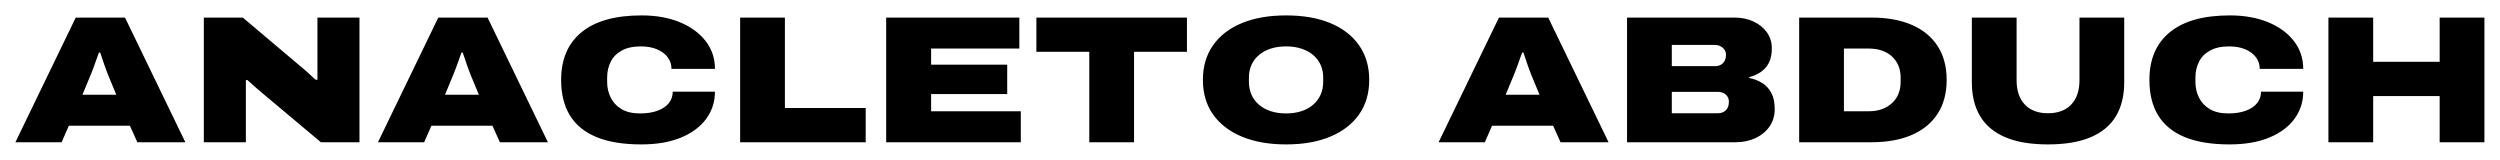
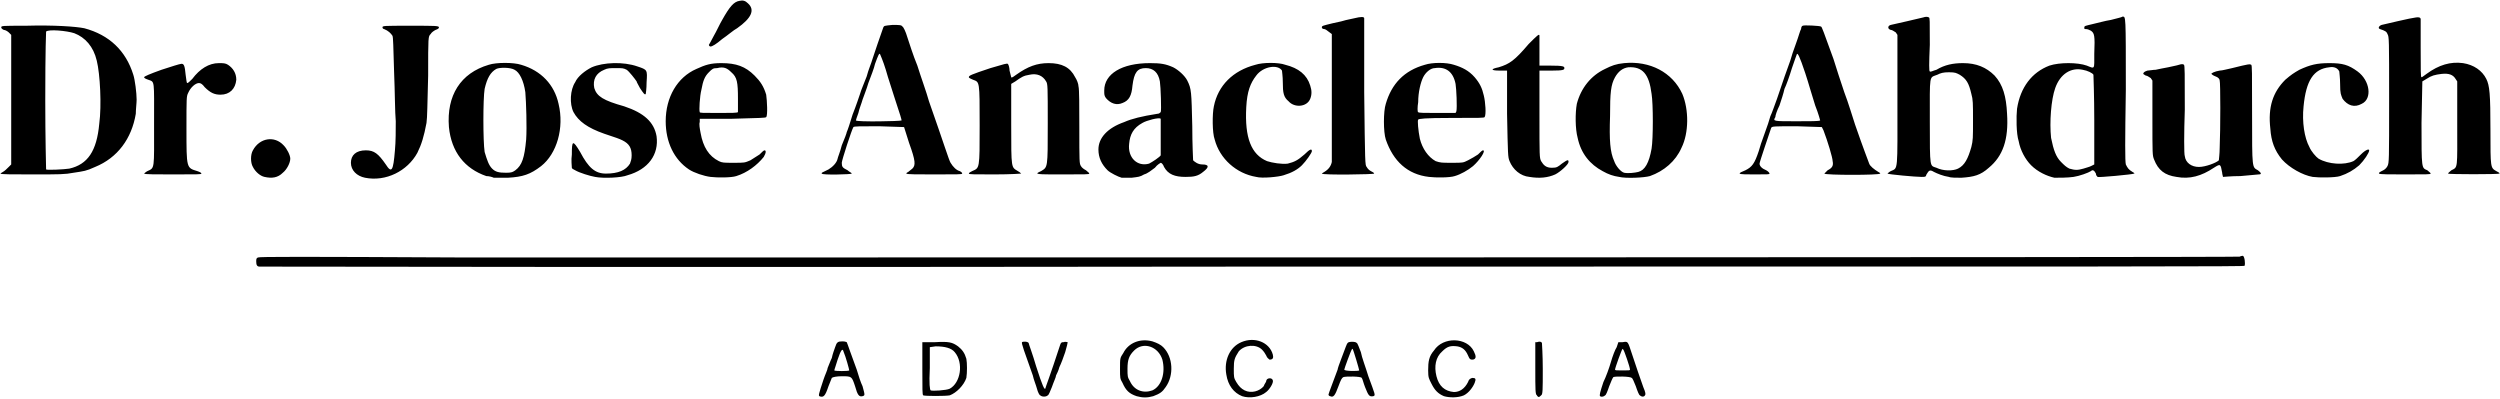
- <svg xmlns="http://www.w3.org/2000/svg" viewBox="-77 -785 13798 883" width="750" height="48" role="img" aria-label="ANACLETO ABDUCH">
-   <path fill="#000" d="M8 0 341 -688H613L946 0H681L640 -91H303L263 0ZM378 -262H565L517 -378Q514 -386 509.0 -399.5Q504 -413 498.0 -430.0Q492 -447 486.5 -464.0Q481 -481 476 -495H469Q463 -478 455.0 -456.0Q447 -434 439.5 -413.0Q432 -392 426 -378Z M1048.0 0V-688H1263.0L1603.0 -401Q1609.0 -396 1620.0 -386.0Q1631.0 -376 1643.0 -365.0Q1655.0 -354 1665.0 -345H1675.0Q1675.0 -359 1675.0 -382.5Q1675.0 -406 1675.0 -428V-688H1907.0V0H1694.0L1371.0 -271Q1350.0 -288 1326.5 -309.0Q1303.0 -330 1289.0 -343H1280.0Q1280.0 -329 1280.0 -303.5Q1280.0 -278 1280.0 -252V0Z M2009.0 0 2342.0 -688H2614.0L2947.0 0H2682.0L2641.0 -91H2304.0L2264.0 0ZM2379.0 -262H2566.0L2518.0 -378Q2515.0 -386 2510.0 -399.5Q2505.0 -413 2499.0 -430.0Q2493.0 -447 2487.5 -464.0Q2482.0 -481 2477.0 -495H2470.0Q2464.0 -478 2456.0 -456.0Q2448.0 -434 2440.5 -413.0Q2433.0 -392 2427.0 -378Z M3462.0 12Q3313.0 12 3215.0 -28.5Q3117.0 -69 3068.5 -148.0Q3020.0 -227 3020.0 -344Q3020.0 -515 3133.0 -607.5Q3246.0 -700 3464.0 -700Q3584.0 -700 3675.0 -662.5Q3766.0 -625 3817.5 -558.5Q3869.0 -492 3869.0 -405H3629.0Q3629.0 -441 3608.0 -469.0Q3587.0 -497 3549.0 -513.0Q3511.0 -529 3460.0 -529Q3396.0 -529 3354.5 -506.0Q3313.0 -483 3293.5 -444.0Q3274.0 -405 3274.0 -357V-332Q3274.0 -286 3293.5 -246.5Q3313.0 -207 3353.0 -183.0Q3393.0 -159 3455.0 -159Q3512.0 -159 3552.5 -174.0Q3593.0 -189 3614.5 -216.0Q3636.0 -243 3636.0 -279H3869.0Q3869.0 -195 3820.5 -129.0Q3772.0 -63 3681.0 -25.5Q3590.0 12 3462.0 12Z M4008.0 0V-688H4255.0V-189H4701.0V0Z M4814.0 0V-688H5549.0V-517H5062.0V-428H5482.0V-266H5062.0V-171H5557.0V0Z M5935.0 0V-499H5643.0V-688H6474.0V-499H6182.0V0Z M7021.0 12Q6880.0 12 6777.0 -31.0Q6674.0 -74 6618.0 -153.5Q6562.0 -233 6562.0 -344Q6562.0 -455 6618.0 -535.0Q6674.0 -615 6777.0 -657.5Q6880.0 -700 7021.0 -700Q7163.0 -700 7265.5 -657.5Q7368.0 -615 7424.0 -535.0Q7480.0 -455 7480.0 -344Q7480.0 -233 7424.0 -153.5Q7368.0 -74 7265.5 -31.0Q7163.0 12 7021.0 12ZM7021.0 -159Q7068.0 -159 7106.0 -171.5Q7144.0 -184 7171.0 -207.5Q7198.0 -231 7212.0 -263.0Q7226.0 -295 7226.0 -333V-357Q7226.0 -395 7212.0 -426.5Q7198.0 -458 7171.0 -481.0Q7144.0 -504 7106.0 -516.5Q7068.0 -529 7021.0 -529Q6974.0 -529 6936.0 -516.5Q6898.0 -504 6871.0 -481.0Q6844.0 -458 6830.0 -426.5Q6816.0 -395 6816.0 -357V-333Q6816.0 -295 6830.0 -263.0Q6844.0 -231 6871.0 -207.5Q6898.0 -184 6936.0 -171.5Q6974.0 -159 7021.0 -159Z M7863.0 0 8196.0 -688H8468.0L8801.0 0H8536.0L8495.0 -91H8158.0L8118.0 0ZM8233.0 -262H8420.0L8372.0 -378Q8369.0 -386 8364.0 -399.5Q8359.0 -413 8353.0 -430.0Q8347.0 -447 8341.5 -464.0Q8336.0 -481 8331.0 -495H8324.0Q8318.0 -478 8310.0 -456.0Q8302.0 -434 8294.5 -413.0Q8287.0 -392 8281.0 -378Z M8903.0 0V-688H9497.0Q9554.0 -688 9600.5 -666.5Q9647.0 -645 9674.5 -607.0Q9702.0 -569 9702.0 -519Q9702.0 -469 9685.0 -437.0Q9668.0 -405 9639.5 -386.5Q9611.0 -368 9577.0 -359V-355Q9616.0 -347 9648.0 -327.5Q9680.0 -308 9699.0 -273.0Q9718.0 -238 9718.0 -183Q9718.0 -128 9689.5 -87.0Q9661.0 -46 9612.0 -23.0Q9563.0 0 9503.0 0ZM9150.0 -160H9404.0Q9431.0 -160 9448.0 -176.0Q9465.0 -192 9465.0 -224Q9465.0 -239 9457.5 -251.5Q9450.0 -264 9436.0 -271.0Q9422.0 -278 9404.0 -278H9150.0ZM9150.0 -420H9388.0Q9407.0 -420 9420.5 -427.5Q9434.0 -435 9441.5 -449.0Q9449.0 -463 9449.0 -484Q9449.0 -506 9431.0 -521.5Q9413.0 -537 9388.0 -537H9150.0Z M9853.0 0V-688H10253.0Q10381.0 -688 10474.0 -648.0Q10567.0 -608 10617.0 -531.0Q10667.0 -454 10667.0 -344Q10667.0 -234 10617.0 -157.0Q10567.0 -80 10474.0 -40.0Q10381.0 0 10253.0 0ZM10100.0 -171H10238.0Q10279.0 -171 10311.0 -183.0Q10343.0 -195 10366.0 -216.5Q10389.0 -238 10401.0 -267.5Q10413.0 -297 10413.0 -333V-357Q10413.0 -393 10401.0 -422.0Q10389.0 -451 10366.0 -472.5Q10343.0 -494 10311.0 -505.5Q10279.0 -517 10238.0 -517H10100.0Z M11226.0 12Q11084.0 12 10991.0 -27.5Q10898.0 -67 10852.0 -143.5Q10806.0 -220 10806.0 -331V-688H11053.0V-342Q11053.0 -256 11098.5 -208.0Q11144.0 -160 11226.0 -160Q11309.0 -160 11354.5 -208.0Q11400.0 -256 11400.0 -342V-688H11647.0V-331Q11647.0 -220 11601.0 -143.5Q11555.0 -67 11461.5 -27.5Q11368.0 12 11226.0 12Z M12228.0 12Q12079.0 12 11981.0 -28.5Q11883.0 -69 11834.5 -148.0Q11786.0 -227 11786.0 -344Q11786.0 -515 11899.0 -607.5Q12012.0 -700 12230.0 -700Q12350.0 -700 12441.0 -662.5Q12532.0 -625 12583.5 -558.5Q12635.0 -492 12635.0 -405H12395.0Q12395.0 -441 12374.0 -469.0Q12353.0 -497 12315.0 -513.0Q12277.0 -529 12226.0 -529Q12162.0 -529 12120.5 -506.0Q12079.0 -483 12059.5 -444.0Q12040.0 -405 12040.0 -357V-332Q12040.0 -286 12059.5 -246.5Q12079.0 -207 12119.0 -183.0Q12159.0 -159 12221.0 -159Q12278.0 -159 12318.5 -174.0Q12359.0 -189 12380.5 -216.0Q12402.0 -243 12402.0 -279H12635.0Q12635.0 -195 12586.5 -129.0Q12538.0 -63 12447.0 -25.5Q12356.0 12 12228.0 12Z M12774.0 0V-688H13021.0V-444H13388.0V-688H13635.0V0H13388.0V-255H13021.0V0Z" />
+ <svg xmlns="http://www.w3.org/2000/svg" viewBox="0 0 3009 480" width="301" height="48">
+   <path fill="#000" d="M1368 477c-9-3-13-7-17-16c-3-5-3-6-3-17c0-13 0-13 4-19c6-12 20-18 35-14c6 2 10 4 13 7c12 12 13 34 3 48c-4 6-7 8-15 11c-7 2-13 2-20 0zM1495 477c-10-4-17-13-19-26c-3-17 4-33 18-39c16-7 34 0 38 15c1 4 0 6-4 6c-1-1-3-2-4-5c-1-2-3-5-5-7c-7-7-21-6-28 2c-5 8-6 10-6 21c0 10 0 11 3 16c3 5 6 8 10 10c8 4 18 1 23-5c1-3 3-5 3-6c0-4 7-5 8-1c1 3-4 11-8 14c-7 6-20 8-29 5zM1738 477c-7-3-11-7-15-15c-3-6-4-7-4-16c0-11 1-17 7-24c11-17 40-16 48 1c3 6 3 9-1 10c-3 0-4 0-6-5c-3-7-7-10-13-11c-8-1-12 0-18 6c-8 7-10 18-7 30c3 12 10 18 21 19c7 0 13-4 17-12c1-3 2-4 5-5c4 0 5 1 3 6c-2 5-7 12-13 15c-7 3-17 3-24 1zM986 477c-1-1-1-2 5-20c2-6 5-12 5-14c1-2 3-8 5-12c1-5 3-10 4-13c2-6 3-7 9-7c3 0 5 1 5 1c0 0 2 5 4 11c2 6 6 16 8 22c2 7 5 16 7 20c3 11 3 11 0 12c-4 1-6-1-9-12c-4-12-4-12-16-12c-6 0-11 1-12 2c0 0-2 5-4 10c-4 12-6 14-11 12zM1111 476c-1-1-1-7-1-32l0-32 15 0c17-1 21 0 28 5c5 4 8 8 10 15c1 5 1 17 0 23c-3 9-12 18-20 21c-5 1-30 1-32 0zM1252 476c-1 0-3-4-4-8c-1-4-4-11-5-16c-10-28-14-39-13-40c1-1 7-1 8 1c0 1 5 14 9 28c8 25 10 28 11 27c0-1 6-16 18-53c1-3 2-3 4-3c2-1 4 0 5 0c0 1-1 5-3 12c-2 6-5 14-7 18c-1 4-3 8-4 10c0 2-3 8-5 14c-2 5-4 10-5 10c-2 2-7 2-9 0zM1601 477c-1 0-2-1-2-2c0-1 7-19 11-30c0-1 2-7 4-12c6-16 7-19 8-20c1-2 10-2 11 0c1 0 3 6 5 11c1 6 6 19 9 29c8 22 9 23 6 24c-5 1-6-1-10-11c-2-5-3-10-4-11c-1-2-19-2-22-1c-2 1-3 3-6 11c-4 11-6 14-10 12zM1850 476c-2-1-2-6-2-33l0-31 2 0c3-1 5-1 6 1c0 0 1 15 1 31c0 26 0 31-2 32c-1 1-2 2-3 2c0 0-2-1-2-2zM1926 477c-1-1 0-5 4-17c3-6 7-17 9-24c2-7 5-15 7-18l2-6 5 0c7-1 6-2 12 16c5 15 8 24 13 38c3 7 3 9 2 10c-1 2-4 2-6 0c-1 0-3-5-5-11c-2-5-4-10-5-10c-2-2-20-2-22-1c-1 1-3 6-5 11c-2 6-4 11-5 11c-2 2-5 2-6 1zM1387 470c11-5 16-21 12-37c-5-16-23-22-34-11c-6 6-8 11-8 22c0 9 0 10 3 15c5 11 16 15 27 11zM1143 468c13-7 17-31 6-44c-4-5-12-7-23-7l-7 1 0 25c-1 20 0 26 1 27c2 1 19 0 23-2zM1022 446c0-1-4-16-7-23c-1-4-3-2-7 10c-2 7-4 12-4 13c1 1 17 1 18 0zM1636 446c0-1-7-25-8-26c0 0-1 0-1 1c-1 1-9 23-9 24c0 2 17 2 18 1zM1962 445c0-3-7-23-8-24c-1-1-1-1-1-1c-1 1-9 23-9 25c0 1 2 1 9 1c8 0 9 0 9-1zM312 321c-3 0-4-2-4-6c0-3 0-4 2-5c2-1 50-1 248 0c396 0 2136 0 2138-1c2-1 4-1 4-1c2 1 3 9 2 12c-1 1-78 1-1195 1c-656 1-1194 0-1195 0zM439 214c-10-2-17-9-17-18c0-9 6-15 18-15c10 0 15 4 24 17c7 11 9 8 11-17c1-10 1-25 1-35c-1-10-1-36-2-59c-1-31-1-42-2-44c-2-3-5-6-10-8c-1 0-2-1-2-2c0-2 1-2 34-2c30 0 34 0 34 2c0 1-1 2-4 3c-2 1-5 3-6 5c-3 3-3 3-3 50c-1 36-1 50-2 57c-3 16-6 26-11 36c-12 22-38 35-63 30zM318 213c-5-1-11-6-14-12c-3-5-3-15 0-20c8-15 26-18 37-6c4 4 8 12 8 16c0 5-4 13-9 17c-6 6-13 7-22 5zM594 214c-2-1-6-2-9-2c-26-9-42-29-45-59c-3-38 14-65 48-75c9-3 30-3 39 0c24 7 40 24 45 47c7 29-2 60-21 75c-13 10-22 13-40 14c-8 0-16 0-17 0zM716 213c-6-1-19-5-24-8c-2-1-4-2-4-3c0-2-1-9 0-16c0-17 1-18 10-3c10 19 18 26 31 26c15 0 24-4 29-12c1-3 2-5 2-10c0-9-3-14-11-18c-4-2-7-3-22-8c-20-7-31-15-37-26c-5-10-4-27 2-36c3-7 12-14 20-18c14-6 38-7 55-1c12 4 12 4 11 19c0 8-1 14-1 14c-1 2-3-1-7-7c-2-4-4-7-4-8c-2-3-9-12-12-14c-4-2-5-2-13-2c-7 0-10 0-14 2c-10 4-14 12-12 22c3 10 11 15 36 22c24 8 36 19 39 36c3 22-10 40-35 47c-7 3-29 4-39 2zM855 213c-8-1-20-5-26-9c-18-12-28-33-28-58c0-29 14-53 37-63c11-5 17-7 30-7c18 0 29 4 40 15c7 7 11 13 14 23c1 7 2 25 0 27c-1 1-6 1-41 2l-39 0 0 4c-1 2 0 8 1 13c3 17 10 28 22 34c4 2 6 2 18 2c13 0 13 0 20-3c3-2 8-5 11-7c3-3 5-5 6-5c2 0 2 3-1 8c-8 10-20 19-33 23c-6 2-23 2-31 1zM1350 214c-4-1-14-6-17-9c-7-7-11-15-11-25c0-14 11-26 31-33c9-4 21-7 40-10c2 0 3-1 4-2c1-1 0-31-1-37c-2-11-8-16-17-16c-10 0-14 5-16 21c-1 12-4 18-12 21c-7 3-14 1-20-6c-2-3-2-4-2-9c0-20 21-33 55-33c13 0 19 1 28 5c6 3 14 10 17 16c5 10 5 13 6 55c0 22 1 40 1 41c2 2 6 5 11 5c8 0 9 3 1 9c-6 5-11 6-21 6c-13 0-21-3-26-12c-1-3-3-5-4-5c0 0-4 2-7 6c-4 3-9 7-13 8c-5 3-7 3-15 4c-6 0-11 0-12 0zM1512 213c-24-4-44-22-50-45c-3-8-3-31-1-40c5-25 23-43 50-50c9-3 28-3 36 0c16 4 26 12 30 25c2 6 2 11 0 16c-4 10-19 11-26 3c-6-5-7-10-7-23c0-7-1-13-1-14c-5-8-23-5-31 6c-7 9-11 19-12 38c-2 37 6 57 25 65c6 2 18 4 25 3c8-2 12-4 20-11c7-7 9-7 9-4c0 2-7 12-12 17c-5 5-12 9-22 12c-6 2-26 4-33 2zM1720 213c-26-3-43-19-52-45c-3-9-3-34 0-43c7-24 22-40 47-47c9-3 26-3 35 0c10 3 18 7 25 15c6 7 9 13 11 22c2 8 3 23 1 26c-1 1-5 1-40 1c-33 0-39 1-40 2c-1 1 0 13 2 23c3 12 10 22 19 27c6 2 7 2 20 2c13 0 13 0 19-3c4-2 9-5 12-7c3-3 5-5 6-5c4 0-4 12-12 19c-6 5-15 10-22 12c-6 2-23 2-31 1zM1841 213c-11-1-20-9-24-19c-2-5-2-7-3-57l0-52-9 0c-11 0-11-2-1-4c13-4 19-8 36-28c10-10 13-13 13-10c0 1 0 9 0 19l0 17 13 0c16 0 17 1 17 3c0 2-1 3-15 3l-15 0 0 53c0 50 0 52 2 56c3 5 6 8 13 8c6 0 7-1 12-5c7-5 8-5 8-2c0 3-10 12-16 15c-9 4-19 5-31 3zM1949 213c-7-1-13-3-20-7c-15-8-26-21-30-40c-3-11-3-30-1-41c5-19 17-34 34-42c8-4 13-6 23-7c31-3 58 11 70 37c8 19 8 47-1 65c-7 16-21 28-38 34c-7 2-29 3-37 1zM2346 213c-7-1-14-4-18-6c-5-3-6-2-9 3c-1 3-1 3-6 3c-7 0-40-3-41-4c0 0 2-2 4-3c9-4 8 2 8-86l0-78-2-3c-2-1-4-3-6-3c-4-1-4-5 0-6c5-1 35-8 39-9c3-1 5-1 7 0c1 1 1 2 1 33c-1 23-1 32 0 32c1 1 4-1 8-2c10-6 20-8 32-8c16 0 28 5 38 15c10 11 14 25 15 46c2 31-5 51-22 65c-10 9-18 11-33 12c-6 0-13 0-15-1zM2473 214c-9-2-20-7-28-15c-7-7-13-18-15-29c-3-9-3-30-2-39c4-26 18-44 39-52c12-4 34-4 45 0c10 4 9 5 9-14c1-23 0-25-4-28c-2-1-4-2-6-2c-2 0-2 0-2-2c0-2 2-2 10-4c5-1 15-4 22-5c7-2 13-3 14-4c4 0 4-3 4 88c-1 63-1 86 0 90c2 4 3 6 8 9c2 1 3 2 2 2c-1 1-44 5-44 4c-1-1-2-2-2-4c-2-4-4-5-6-3c-3 2-14 6-21 7c-7 1-17 1-23 1zM2620 213c-14-2-22-8-27-21c-2-5-2-6-2-50l0-45-2-3c-2-1-4-3-6-3c-2-1-3-2-3-2c0-2 2-3 5-4c2 0 7-1 10-1c4-1 10-2 15-3c4-1 10-2 13-3c3-1 5-1 6 0c1 1 1 10 1 54c-1 29-1 54 0 56c1 8 8 13 17 13c8 0 21-5 24-8c0-1 1-8 1-15c1-22 1-79 0-81c0-2-2-4-5-5c-3-1-5-3-5-3c0-1 4-3 10-4c3 0 10-2 15-3c20-5 21-5 23-4c1 1 1 7 1 60c0 66 0 63 7 67c4 3 5 5 1 5c-1 0-11 1-22 2c-11 0-20 1-21 1c0-1-1-3-1-5c-2-11-2-11-10-6c-15 10-29 14-45 11zM2784 213c-12-2-28-11-37-21c-9-11-13-22-14-37c-3-26 3-44 18-59c7-6 10-8 17-12c13-6 21-8 36-8c16 0 23 2 34 10c15 11 18 33 5 39c-9 5-17 2-23-6c-2-5-3-6-3-18c0-7-1-14-1-15c-2-4-6-6-12-5c-19 2-28 16-31 47c-2 19 1 38 7 49c2 5 8 12 11 14c12 7 31 8 42 3c2-1 6-5 9-8c6-6 10-7 10-5c0 3-6 12-12 18c-7 6-14 10-23 13c-6 2-26 2-33 1zM0 209c0 0 1-1 3-2c2-1 5-4 7-6l3-3 0-78l0-78-3-3c-1-1-4-3-6-3c-2-1-3-2-3-3c0-2 1-2 29-2c35-1 61 1 71 3c30 8 50 27 59 56c2 6 4 22 4 30c0 4-1 12-1 17c-5 30-22 53-49 64c-11 5-13 5-26 7c-10 2-17 2-49 2c-25 0-38 0-39-1zM173 209c0 0 2-2 4-3c9-4 8-2 8-56c0-55 1-51-7-54c-3-1-5-2-5-3c0-1 7-4 21-9c12-4 22-7 23-7c4-1 5 2 6 13c1 6 1 10 2 10c1 0 3-2 6-5c9-12 20-19 32-19c5 0 8 0 11 2c6 4 10 10 10 18c-1 11-8 18-19 18c-7 0-12-2-19-9c-3-4-5-5-7-5c-4 0-10 5-13 12c-2 4-2 6-2 43c0 48 0 47 13 51c3 1 5 2 5 3c0 1-5 1-34 1c-21 0-34 0-35-1zM989 209c-1-1 0-1 8-5c5-3 10-8 11-13c0-1 3-8 5-16c3-7 6-15 6-16c1-2 4-11 7-21c4-10 8-22 9-25c1-4 5-13 8-21c2-8 6-17 7-21c2-6 10-30 13-38c1-2 1-2 11-3c8 0 11 0 12 2c1 0 4 6 6 13c2 6 7 22 12 34c4 13 11 32 14 43c18 51 24 71 26 74c3 5 7 9 11 10c2 1 3 2 3 3c0 1-6 1-33 1c-21 0-34 0-34-1c-1 0 0-1 2-2c1-1 4-3 5-4c4-4 4-9-4-31l-6-19-30-1c-23 0-30 0-31 1c-2 3-14 40-14 43c0 5 1 6 7 9c2 2 5 3 5 4c0 1-36 2-36 0zM1166 209c0-1 2-2 4-3c9-4 9-2 9-55c0-54 0-52-8-55c-2-1-5-2-5-3c0-2 2-3 26-11c17-5 20-6 21-5c1 1 2 5 2 8c1 4 2 8 2 8c1 1 3-1 6-3c14-10 25-14 39-14c16 0 26 5 32 17c2 3 4 8 4 11c1 3 1 25 1 49c0 42 0 44 2 47c1 2 4 4 6 5c2 2 4 3 4 4c0 1-5 1-31 1c-34 0-36 0-27-4c8-5 8-3 8-57c0-45 0-48-2-51c-4-7-11-10-20-8c-7 1-10 3-17 8l-5 3 0 49c0 54 0 51 8 56c2 1 3 2 4 3c0 0-12 1-32 1c-25 0-31 0-31-1zM1591 209c0 0 1-1 3-2c5-3 8-7 9-12c0-2 0-37 0-79l0-75-4-3c-1-1-4-3-5-3c-2 0-3-1-3-2c0-2 1-2 13-5c4-1 10-2 13-3c3-1 9-2 13-3c8-2 12-2 12 0c0 1 0 41 0 89c1 86 1 88 3 90c1 2 3 4 5 5c2 1 4 2 4 3c0 1-62 2-63 0zM2094 209c0-1 2-2 7-4c8-4 11-8 16-23c1-4 4-13 7-21c3-8 6-17 7-21c2-4 5-13 8-21c6-18 13-38 16-46c1-4 4-13 7-21c3-8 5-16 6-17c0-2 1-4 2-4c1-1 21 0 22 1c1 0 3 6 15 39c3 10 9 28 13 40c5 13 10 30 13 39c10 29 16 44 17 47c1 3 6 7 11 10c2 1 3 2 2 2c0 2-66 2-67 0c0 0 2-2 4-4c6-3 7-6 6-11c0-4-6-24-11-37l-2-4-30-1c-28 0-30 0-31 2c-2 6-14 41-14 43c0 3 3 6 8 8c2 1 4 3 4 4c0 1-2 1-18 1c-9 0-17 0-18-1zM2864 209c-1-1 1-2 5-4c2-1 4-3 5-5c2-4 2-6 2-80c0-73 0-76-2-79c-1-3-3-4-9-6c-3-1-1-4 2-5c30-7 43-10 45-9c1 0 2 1 2 2c0 1 0 17 0 35c0 27 0 35 1 35c1 0 3-2 6-4c15-11 29-15 44-13c13 2 23 9 28 19c4 8 5 18 5 62c0 45 0 45 7 49c2 1 4 2 4 3c-1 1-62 1-62 0c0-1 2-2 4-4c8-4 7-1 7-57l0-50-2-3c-3-5-8-7-17-6c-8 1-12 2-18 6l-5 3-1 50c0 56 0 54 7 57c2 2 4 3 4 4c0 1-5 1-31 1c-17 0-31 0-31-1zM620 205c8-6 11-15 13-37c1-15 0-45-1-57c-2-14-7-24-13-27c-5-3-18-3-22-1c-7 4-11 11-14 24c-2 12-2 63 0 76c3 10 5 16 9 20c4 4 8 5 17 5c7 0 8-1 11-3zM1972 207c8-2 13-11 16-28c2-12 2-54 0-66c-3-24-11-33-28-32c-7 1-12 5-16 12c-5 9-6 18-6 47c-1 29 0 43 5 54c2 6 8 13 12 14c5 1 13 0 17-1zM2357 203c8-4 12-12 16-26c2-8 2-11 2-32c0-21 0-25-2-32c-3-13-6-18-14-23c-4-2-5-3-13-3c-7 0-10 1-14 3c-10 4-9-2-9 56c0 58 0 53 8 56c8 4 20 4 26 1zM83 203c22-5 33-21 36-54c3-22 1-60-3-76c-4-17-14-28-27-33c-9-3-31-5-34-2c0 0-1 20-1 83c0 45 1 82 1 83c1 1 22 0 28-1zM2508 203c3-1 7-2 9-3l4-2 0-53c0-29-1-54-1-55c-1-2-7-5-13-6c-14-3-27 5-33 22c-5 14-7 41-5 60c3 15 6 23 12 29c4 4 6 6 10 8c7 2 10 2 17 0zM1383 197c4-2 13-8 14-10c0-2 0-42 0-44c-2-2-17 2-22 5c-11 6-15 14-16 25c-2 17 10 28 24 24zM1085 145c0-1-1-5-9-29c-2-7-7-21-10-32c-3-10-7-19-7-19c-1-1-2 1-6 12c-1 5-5 15-8 23c-2 7-6 17-7 20c-1 4-4 11-5 16c-2 5-3 9-3 9c1 2 54 1 55 0zM2191 145c0 0-2-8-6-18c-3-9-8-27-12-39c-7-21-9-24-10-23c0 0-3 8-6 17c-3 10-7 21-9 25c-1 5-4 14-6 20c-3 6-5 12-5 14c-3 5-3 5 26 5c16 0 27 0 28-1zM888 135c0 0 0-8 0-16c0-20-1-26-8-32c-5-5-9-7-17-5c-5 0-6 1-10 5c-5 5-7 10-9 21c-2 8-3 25-2 27c0 1 3 1 23 1c15 0 22 0 23-1zM1753 134c1-5 0-27-1-33c-3-15-12-21-25-19c-5 0-11 5-14 11c-3 6-6 18-6 30c-1 6-1 12 0 12c0 1 8 1 23 1l22 0 1-2zM853 54c0 0 3-5 6-11c3-5 7-14 10-19c9-16 14-22 21-23c4-1 7 0 10 3c9 8 4 18-13 30c-4 2-12 9-18 13c-7 6-12 9-14 9c-1 0-2-1-2-2z" />
</svg>
